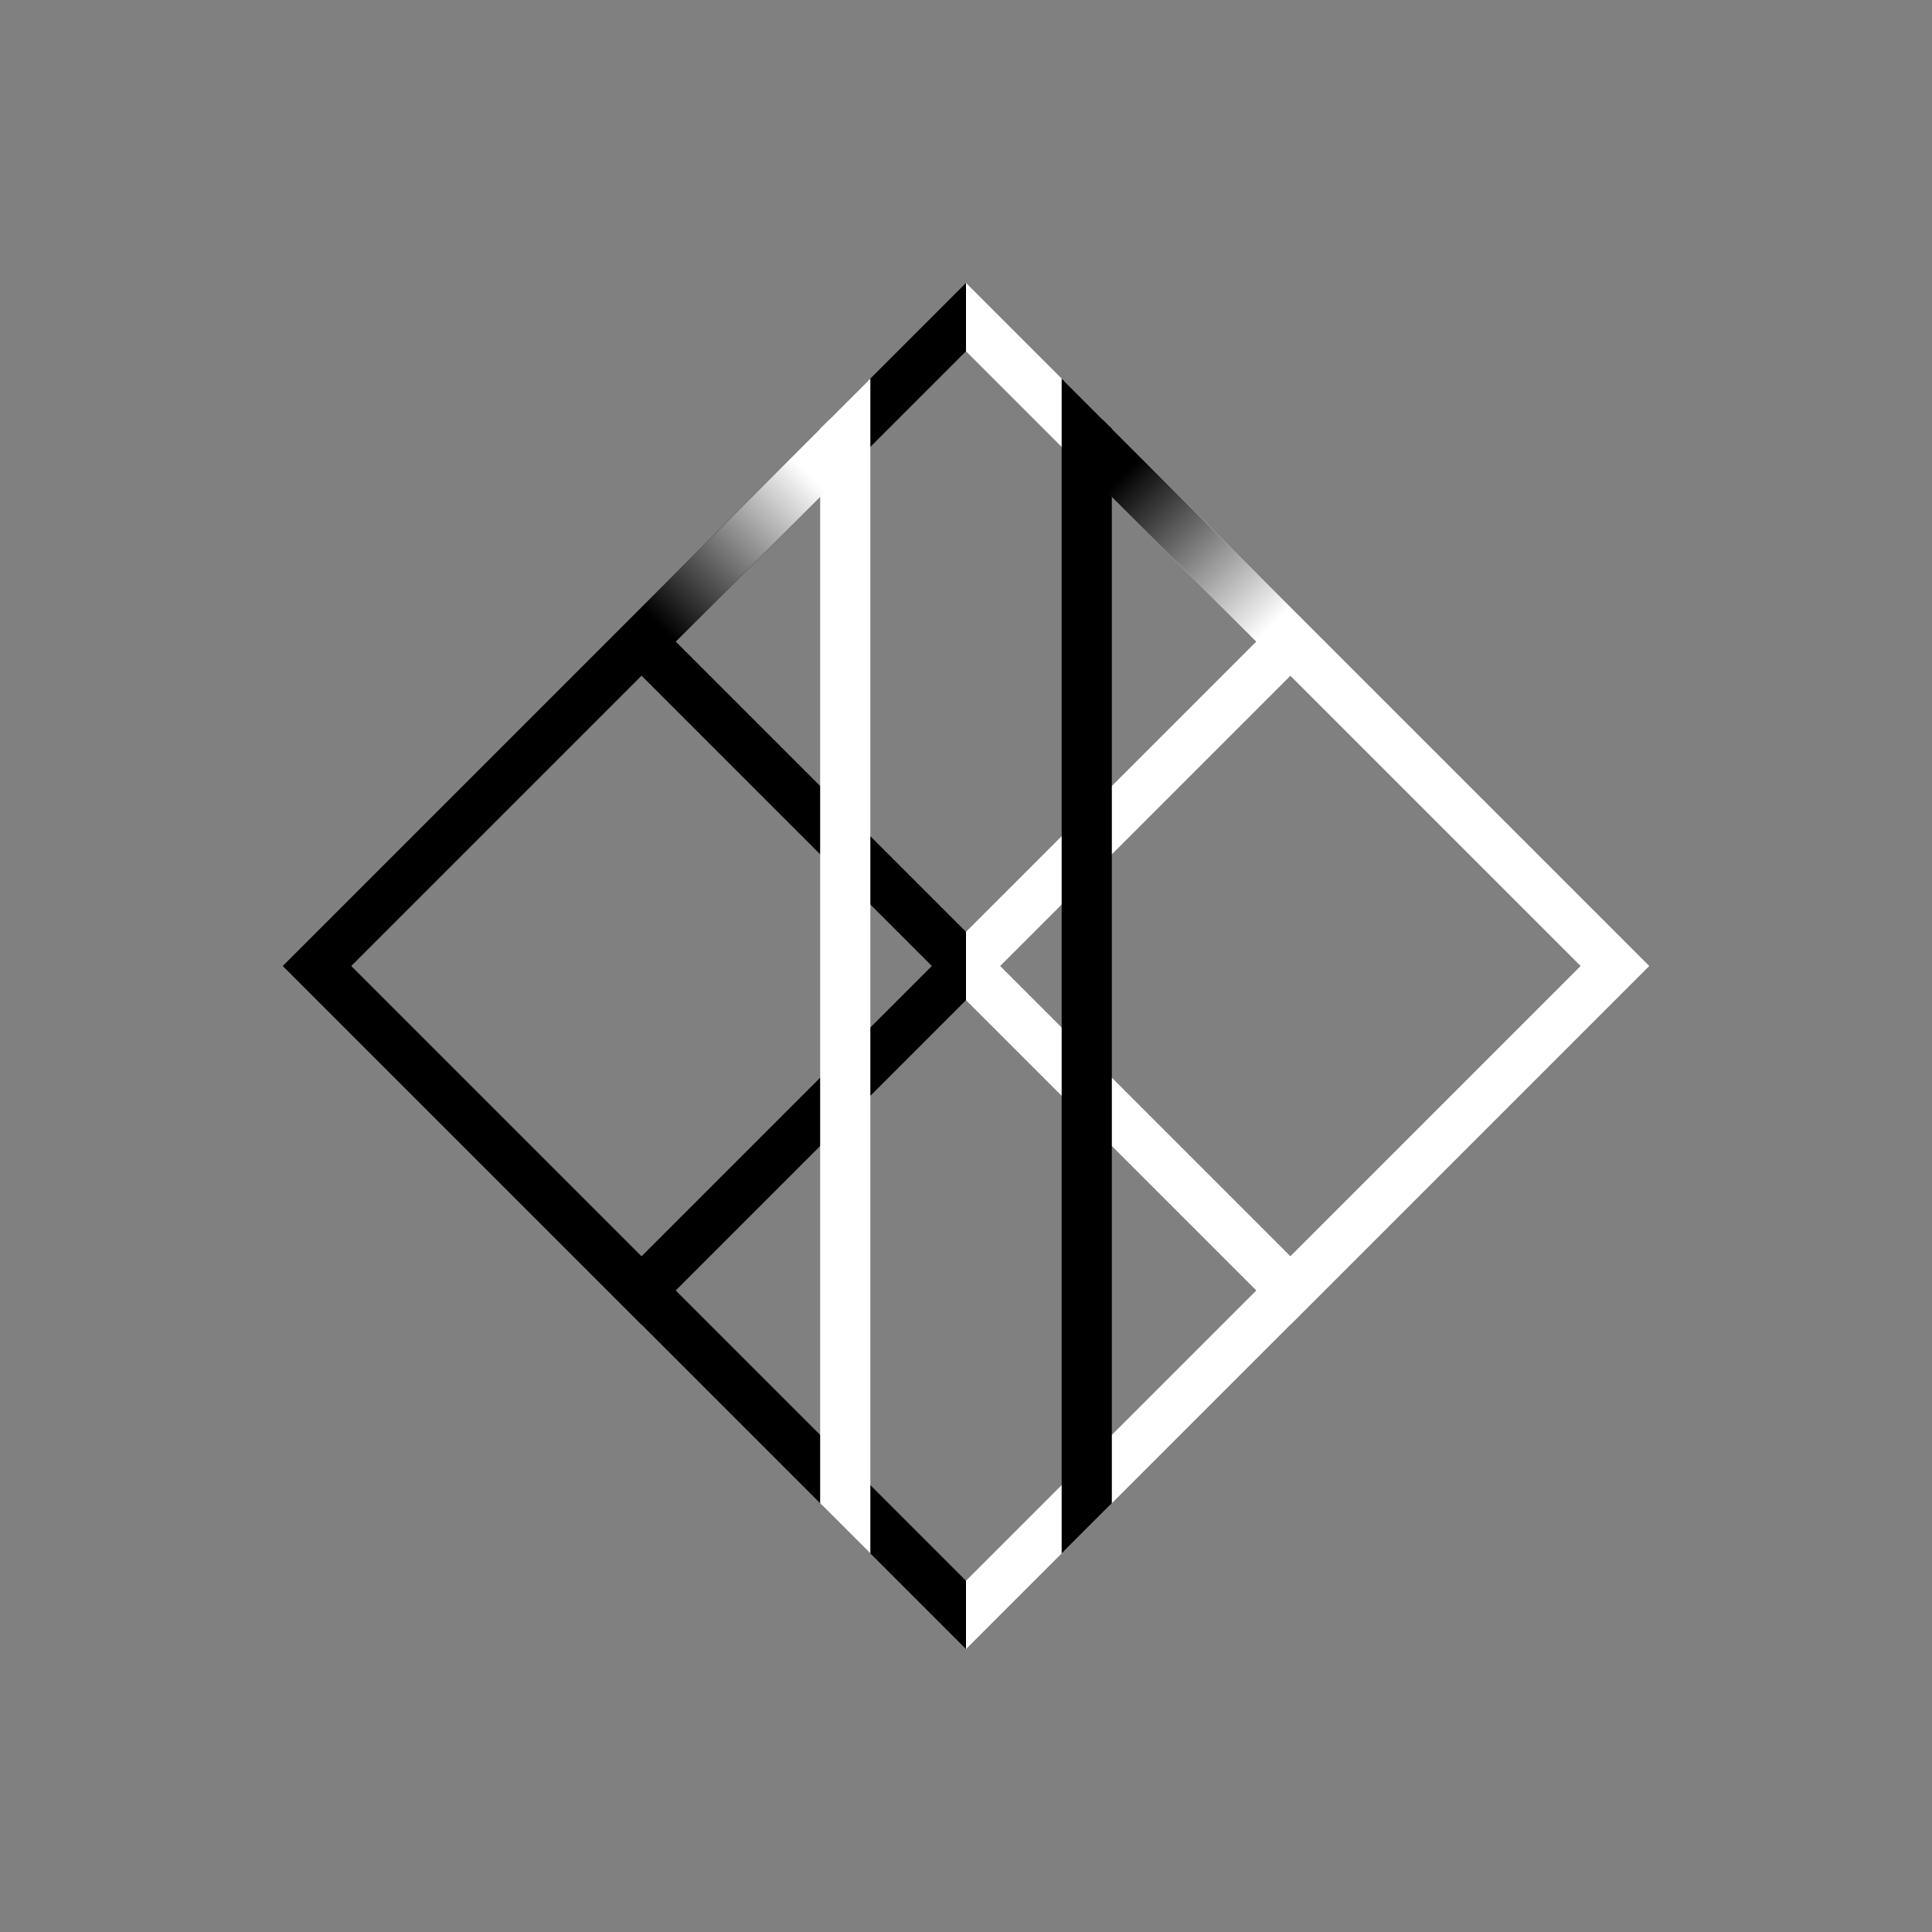
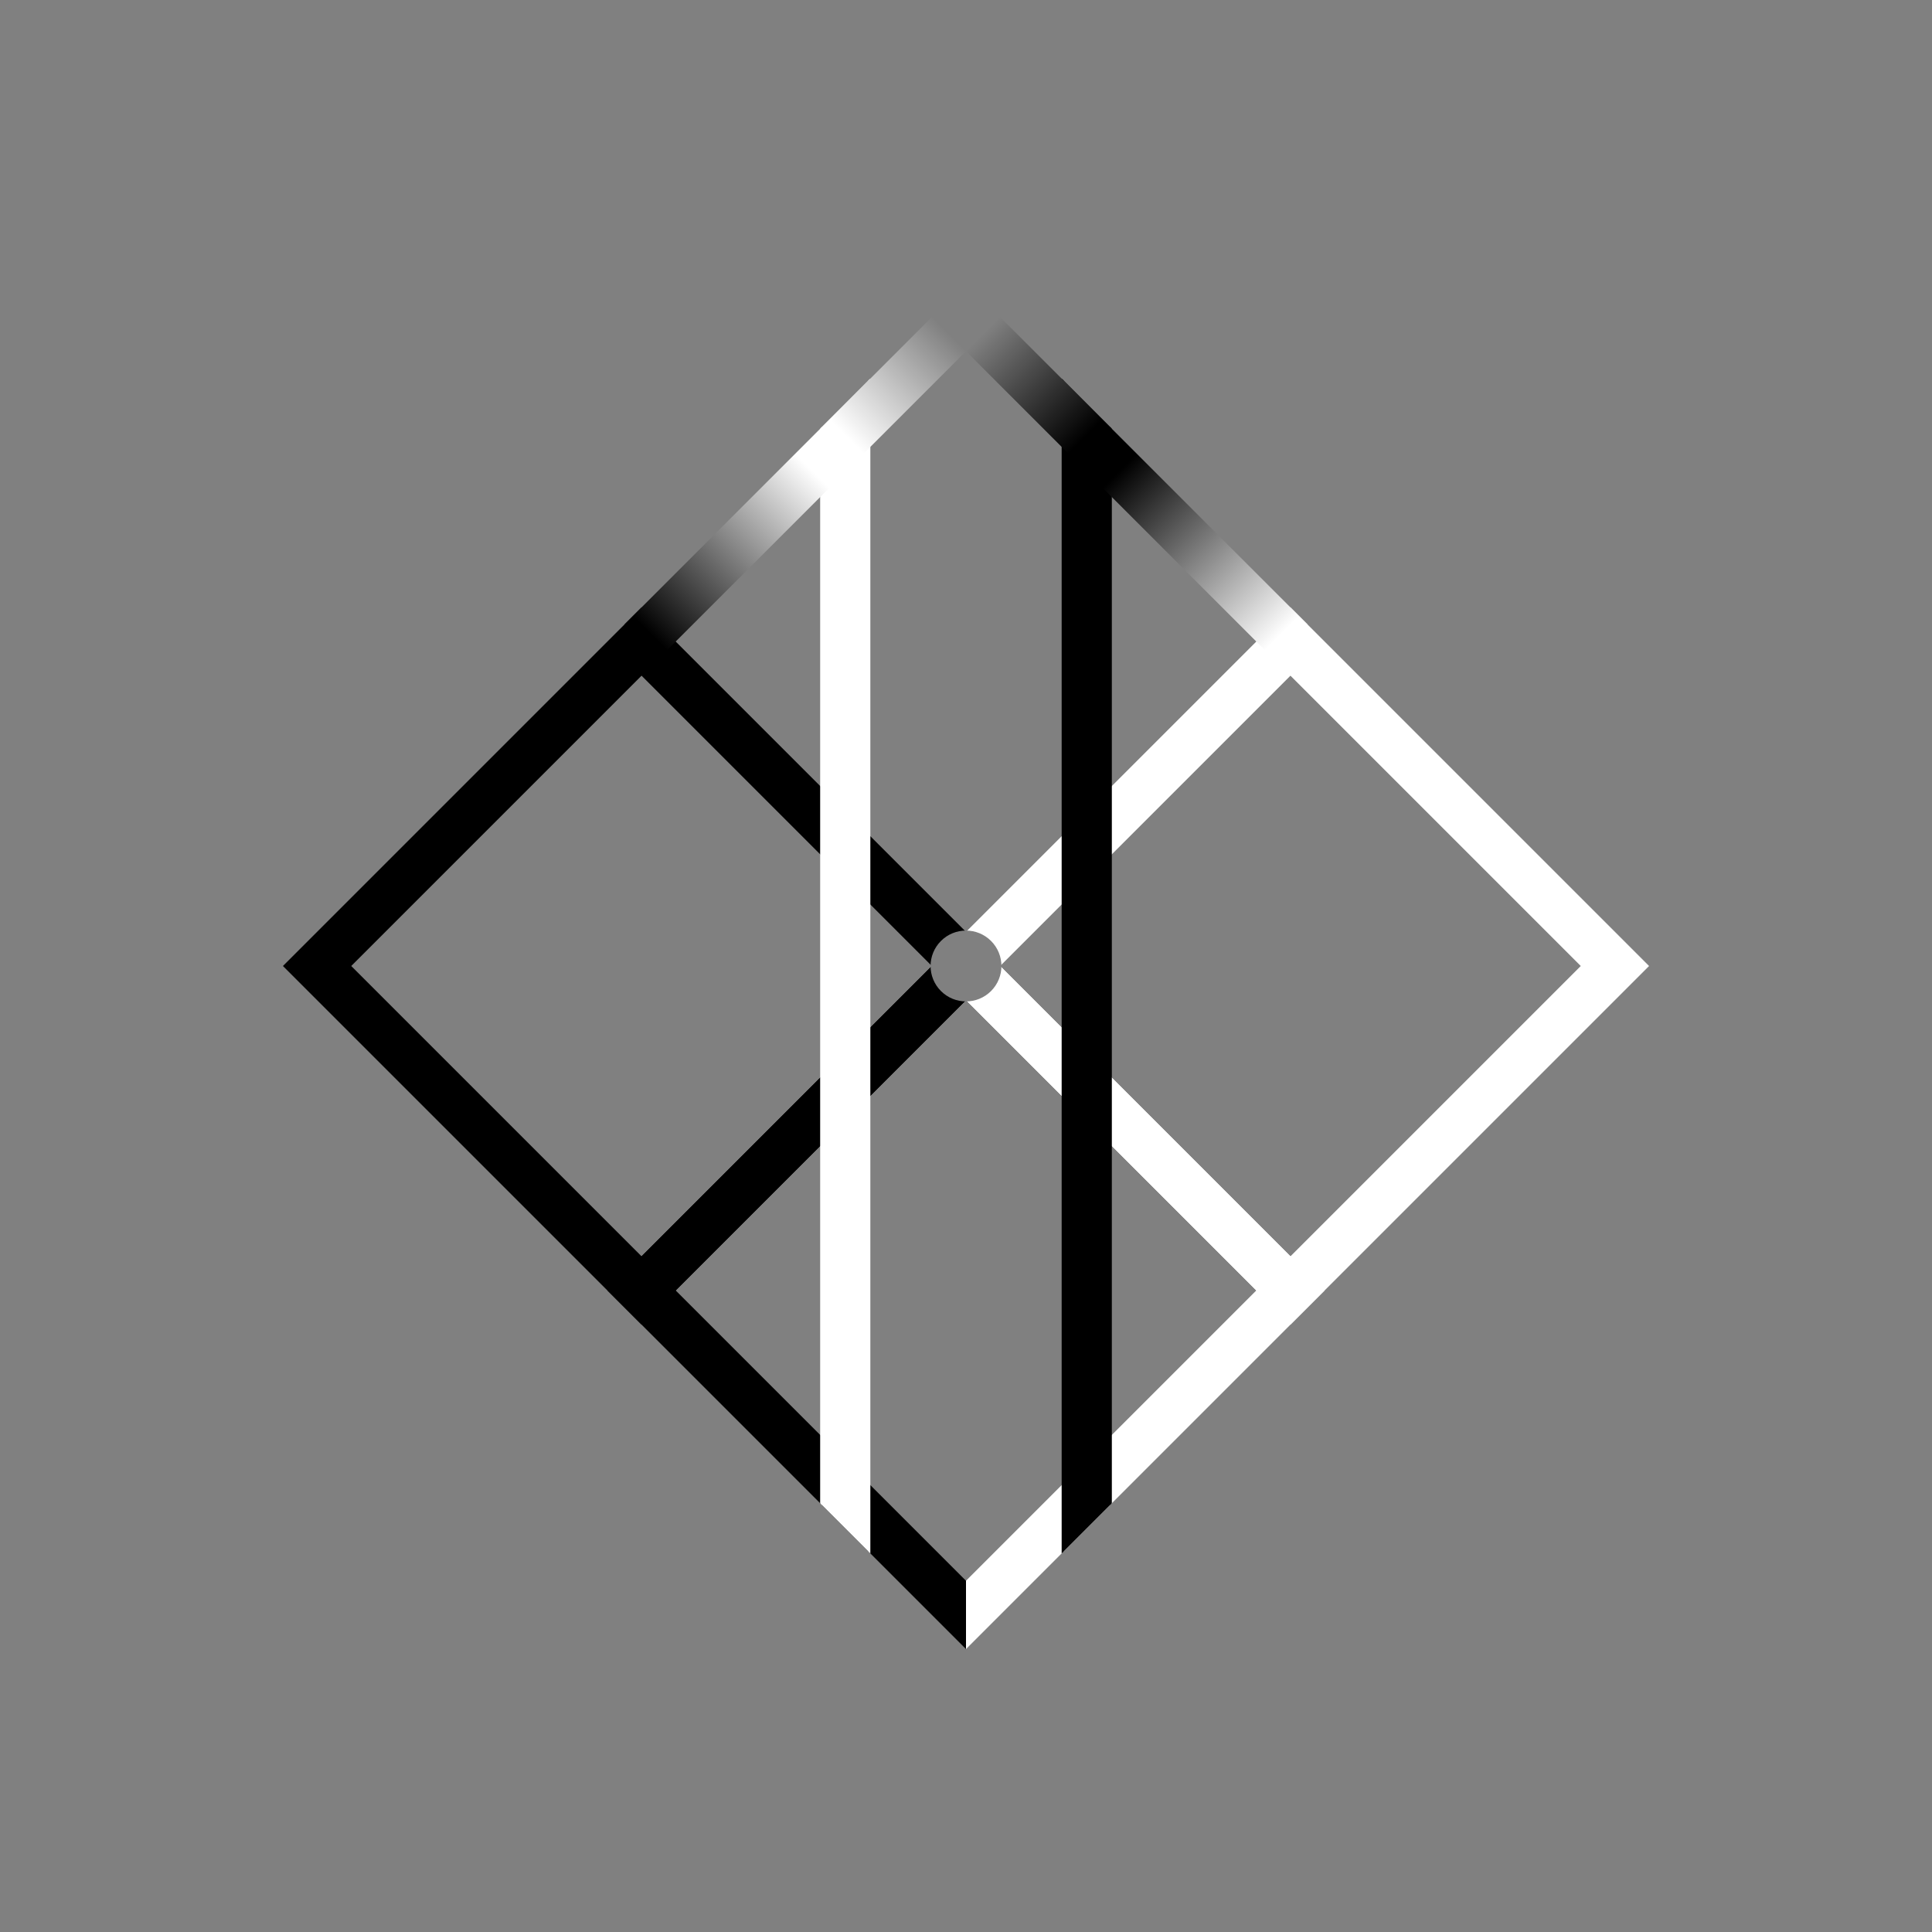
<svg xmlns="http://www.w3.org/2000/svg" version="1.1" width="512" height="512">
-   <defs>
-     <linearGradient id="light-arrow-gradient" x1="0" x2="1" y1="0" y2="0">
-       <stop class="dark" offset="0%" />
-       <stop class="light" offset="80%" />
-     </linearGradient>
-     <linearGradient id="dark-arrow-gradient" x1="0" x2="0" y1="0" y2="1">
-       <stop class="dark" offset="20%" />
-       <stop class="light" offset="100%" />
-     </linearGradient>
-     <clipPath id="light-clip">
-       <polygon points="0,0 0,512 512,0" />
-     </clipPath>
-     <clipPath id="dark-clip">
-       <polygon points="0,512 512,512 512,0" />
-     </clipPath>
-   </defs>
  <style type="text/css">
    .light {
      stroke: white;
      fill: white;
      stop-color: white;
    }
    .dark {
      stroke: black;
      fill: black;
      stop-color: black;
    }
-     .light:not(.fill), .dark:not(.fill) {
+     .middle {
+       fill: gray;
+       stop-color: gray;
+     }
+     .light:not(.fill), .dark:not(.fill), .balance:not(.fill) {
      fill: transparent;
    }
  </style>
-   <rect width="100%" height="100%" fill="grey" />
+   <defs>
+     <linearGradient id="light-arrow-gradient" x1="0" x2="1" y1="0" y2="0">
+       <stop class="dark" offset="2.5%" />
+       <stop class="light" offset="50%" />
+       <stop class="light" offset="60%" />
+       <stop class="middle" offset="90%" />
+     </linearGradient>
+     <linearGradient id="dark-arrow-gradient" x1="0" x2="0" y1="1" y2="0">
+       <stop class="light" offset="2.5%" />
+       <stop class="dark" offset="50%" />
+       <stop class="dark" offset="60%" />
+       <stop class="middle" offset="90%" />
+     </linearGradient>
+     <clipPath id="light-clip">
+       <polygon points="0,0 0,512 512,0" />
+     </clipPath>
+     <clipPath id="dark-clip">
+       <polygon points="0,512 512,512 512,0" />
+     </clipPath>
+   </defs>
+   <rect class="middle" width="100%" height="100%" />
  <g transform="rotate(-45 256 256) scale(0.5) translate(256 256)">
-     <rect class="light" width="100%" height="100%" stroke-width="10%" clip-path="url(#dark-clip)" />
+     <rect class="light" x="2.5%" y="50%" width="47.5%" height="47.5%" stroke-width="5%" clip-path="url(#dark-clip)" />
    <rect class="light" x="50%" y="50%" width="47.5%" height="47.5%" stroke-width="5%" />
-     <rect class="dark" width="100%" height="100%" stroke-width="10%" clip-path="url(#light-clip)" />
-     <rect class="dark" width="50%" height="50%" stroke-width="5%" clip-path="url(#light-clip)" />
+     <rect class="dark" x="2.5%" y="2.5%" width="47.5%" height="47.5%" stroke-width="5%" clip-path="url(#light-clip)" />
+     <rect class="dark" x="2.5%" y="50%" width="47.5%" height="47.5%" stroke-width="5%" clip-path="url(#light-clip)" />
    <g clip-path="url(#light-clip)">
      <rect class="light fill" x="47.5%" y="-50%" width="5%" height="200%" transform="rotate(45 256 256) translate(-64 -64)" />
    </g>
-     <rect x="52.5%" y="0%" width="27.5%" height="5%" clip-path="url(#light-clip)" fill="url(#light-arrow-gradient)" />
+     <rect x="50%" y="0%" width="50%" height="5%" clip-path="url(#light-clip)" fill="url(#light-arrow-gradient)" />
    <g clip-path="url(#dark-clip)">
      <rect class="dark fill" x="47.5%" y="-50%" width="5%" height="200%" transform="rotate(45 256 256) translate(64 64)" />
    </g>
-     <rect x="95%" y="20%" width="5%" height="27.5%" clip-path="url(#dark-clip)" fill="url(#dark-arrow-gradient)" />
+     <rect x="95%" y="0%" width="5%" height="50%" clip-path="url(#dark-clip)" fill="url(#dark-arrow-gradient)" />
+     <circle class="middle" cx="50%" cy="50%" r="3.667%" />
  </g>
</svg>
